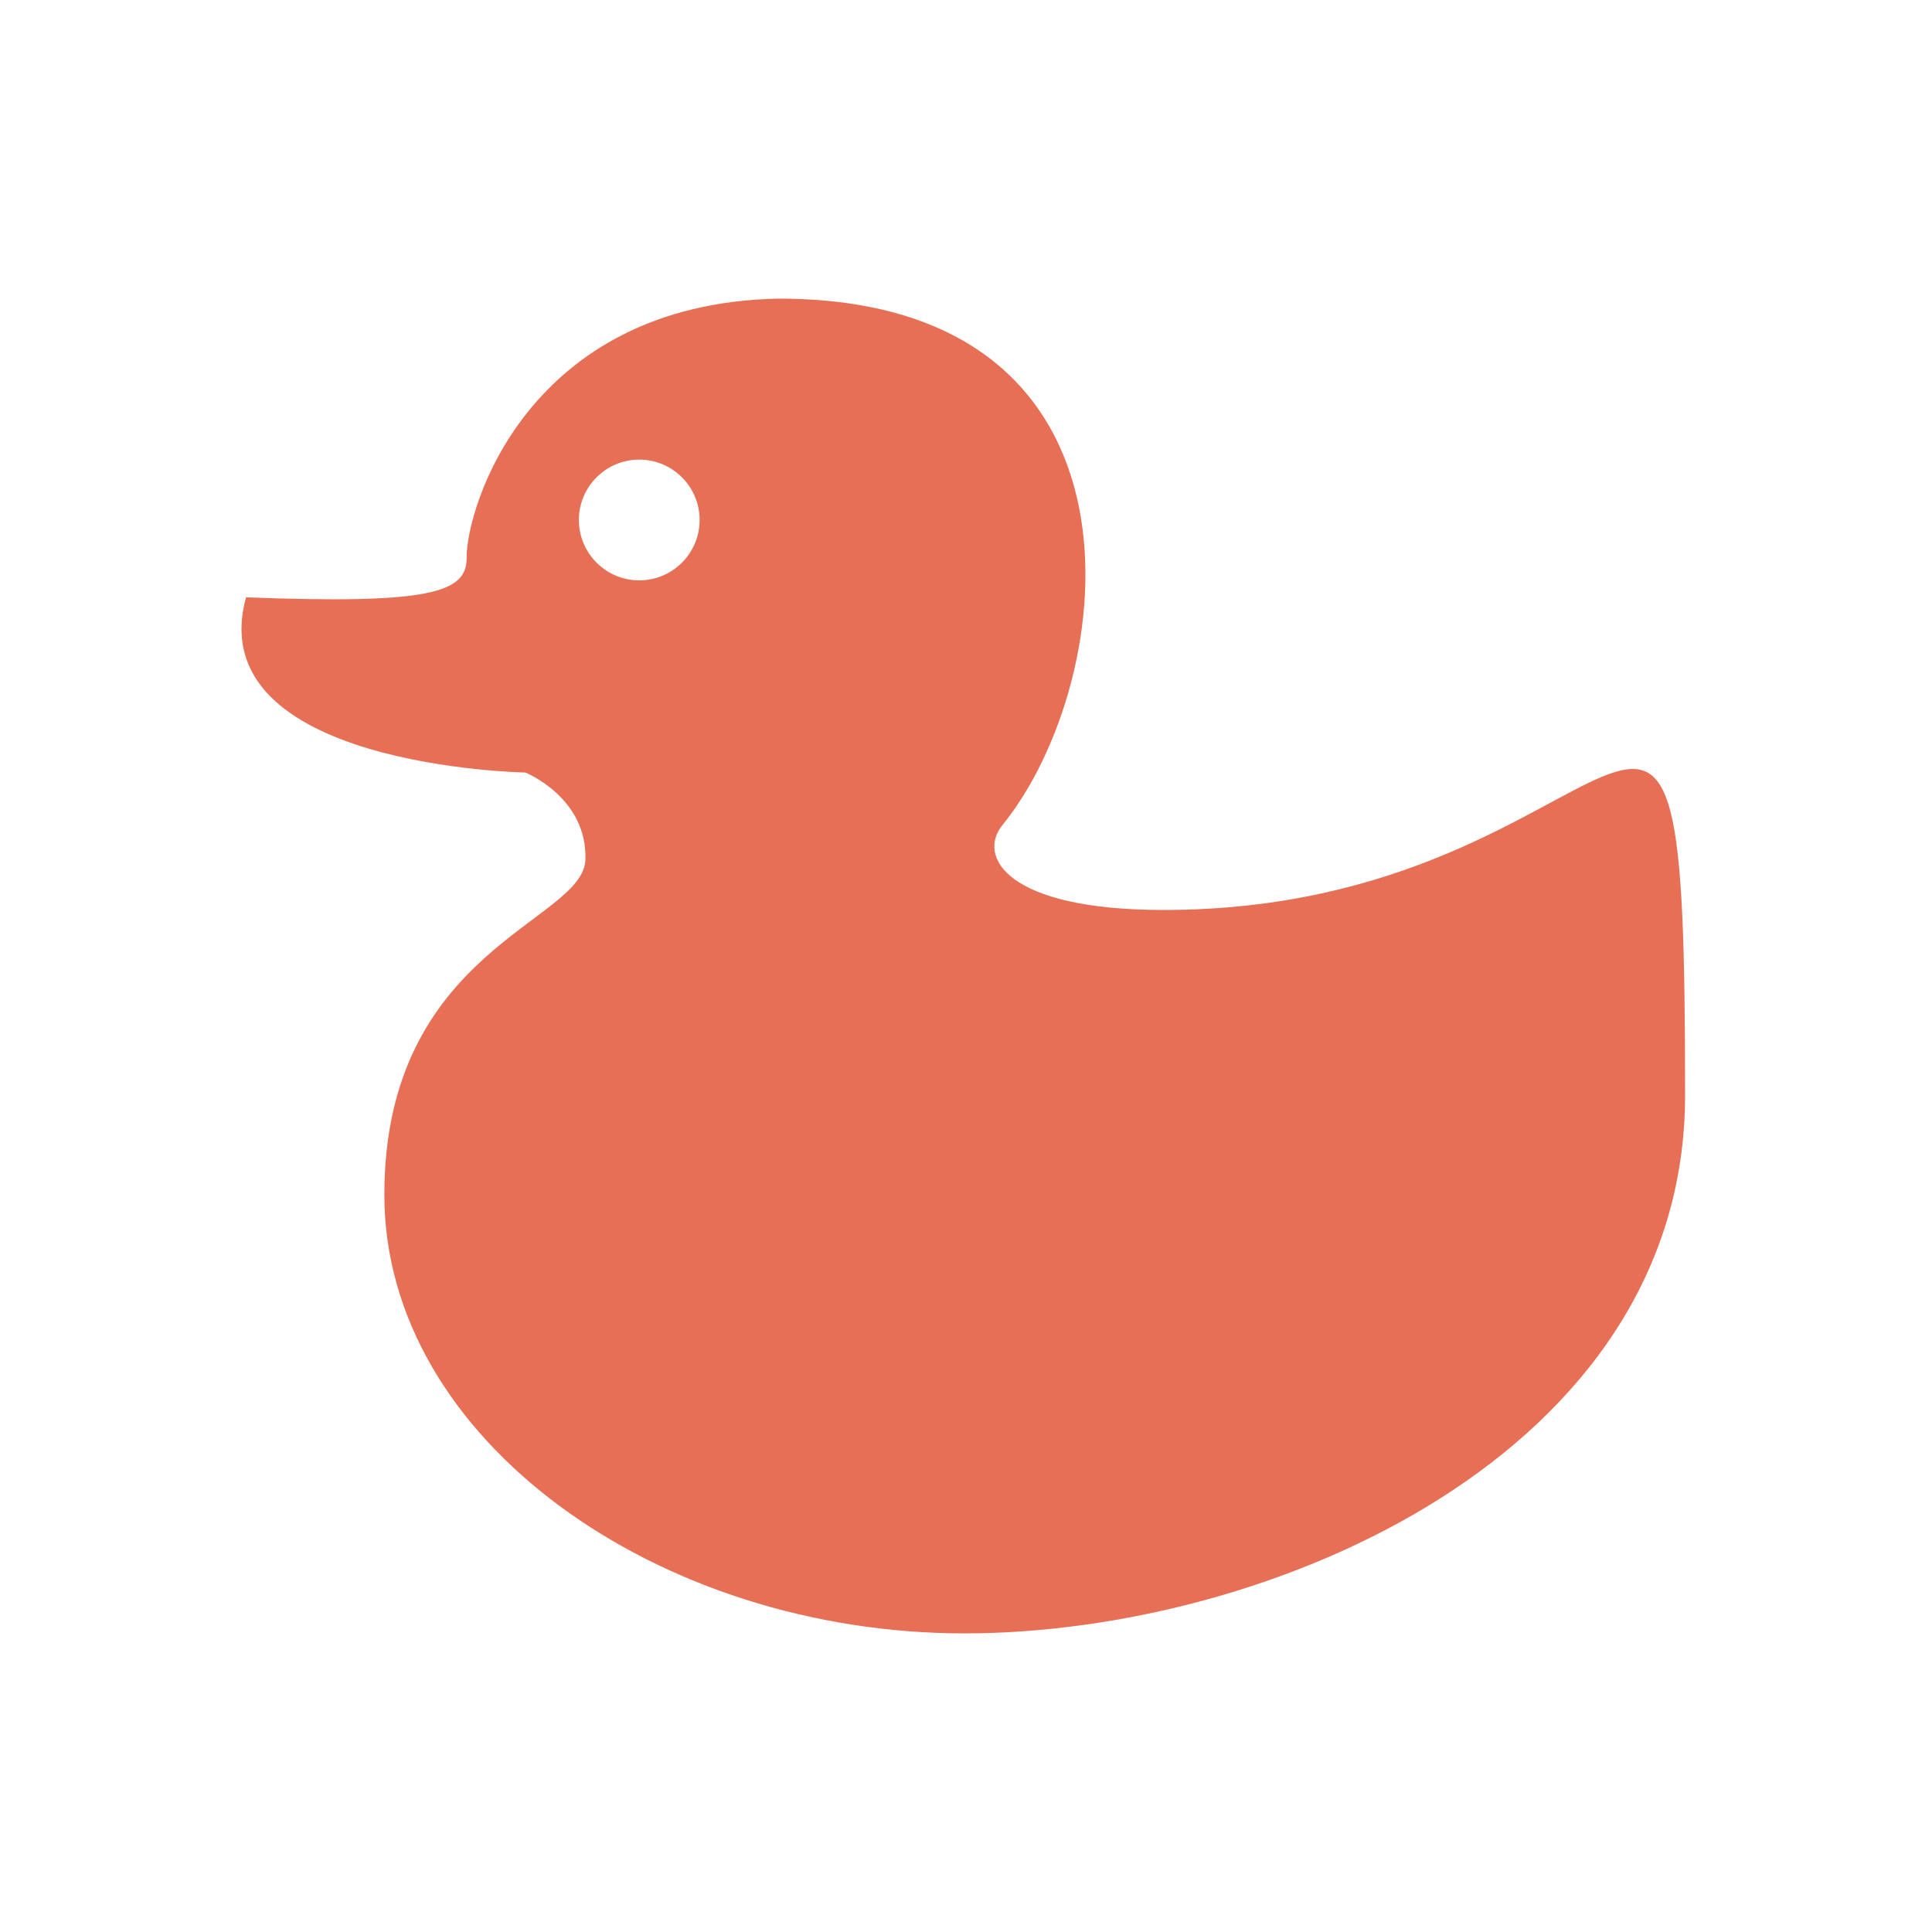
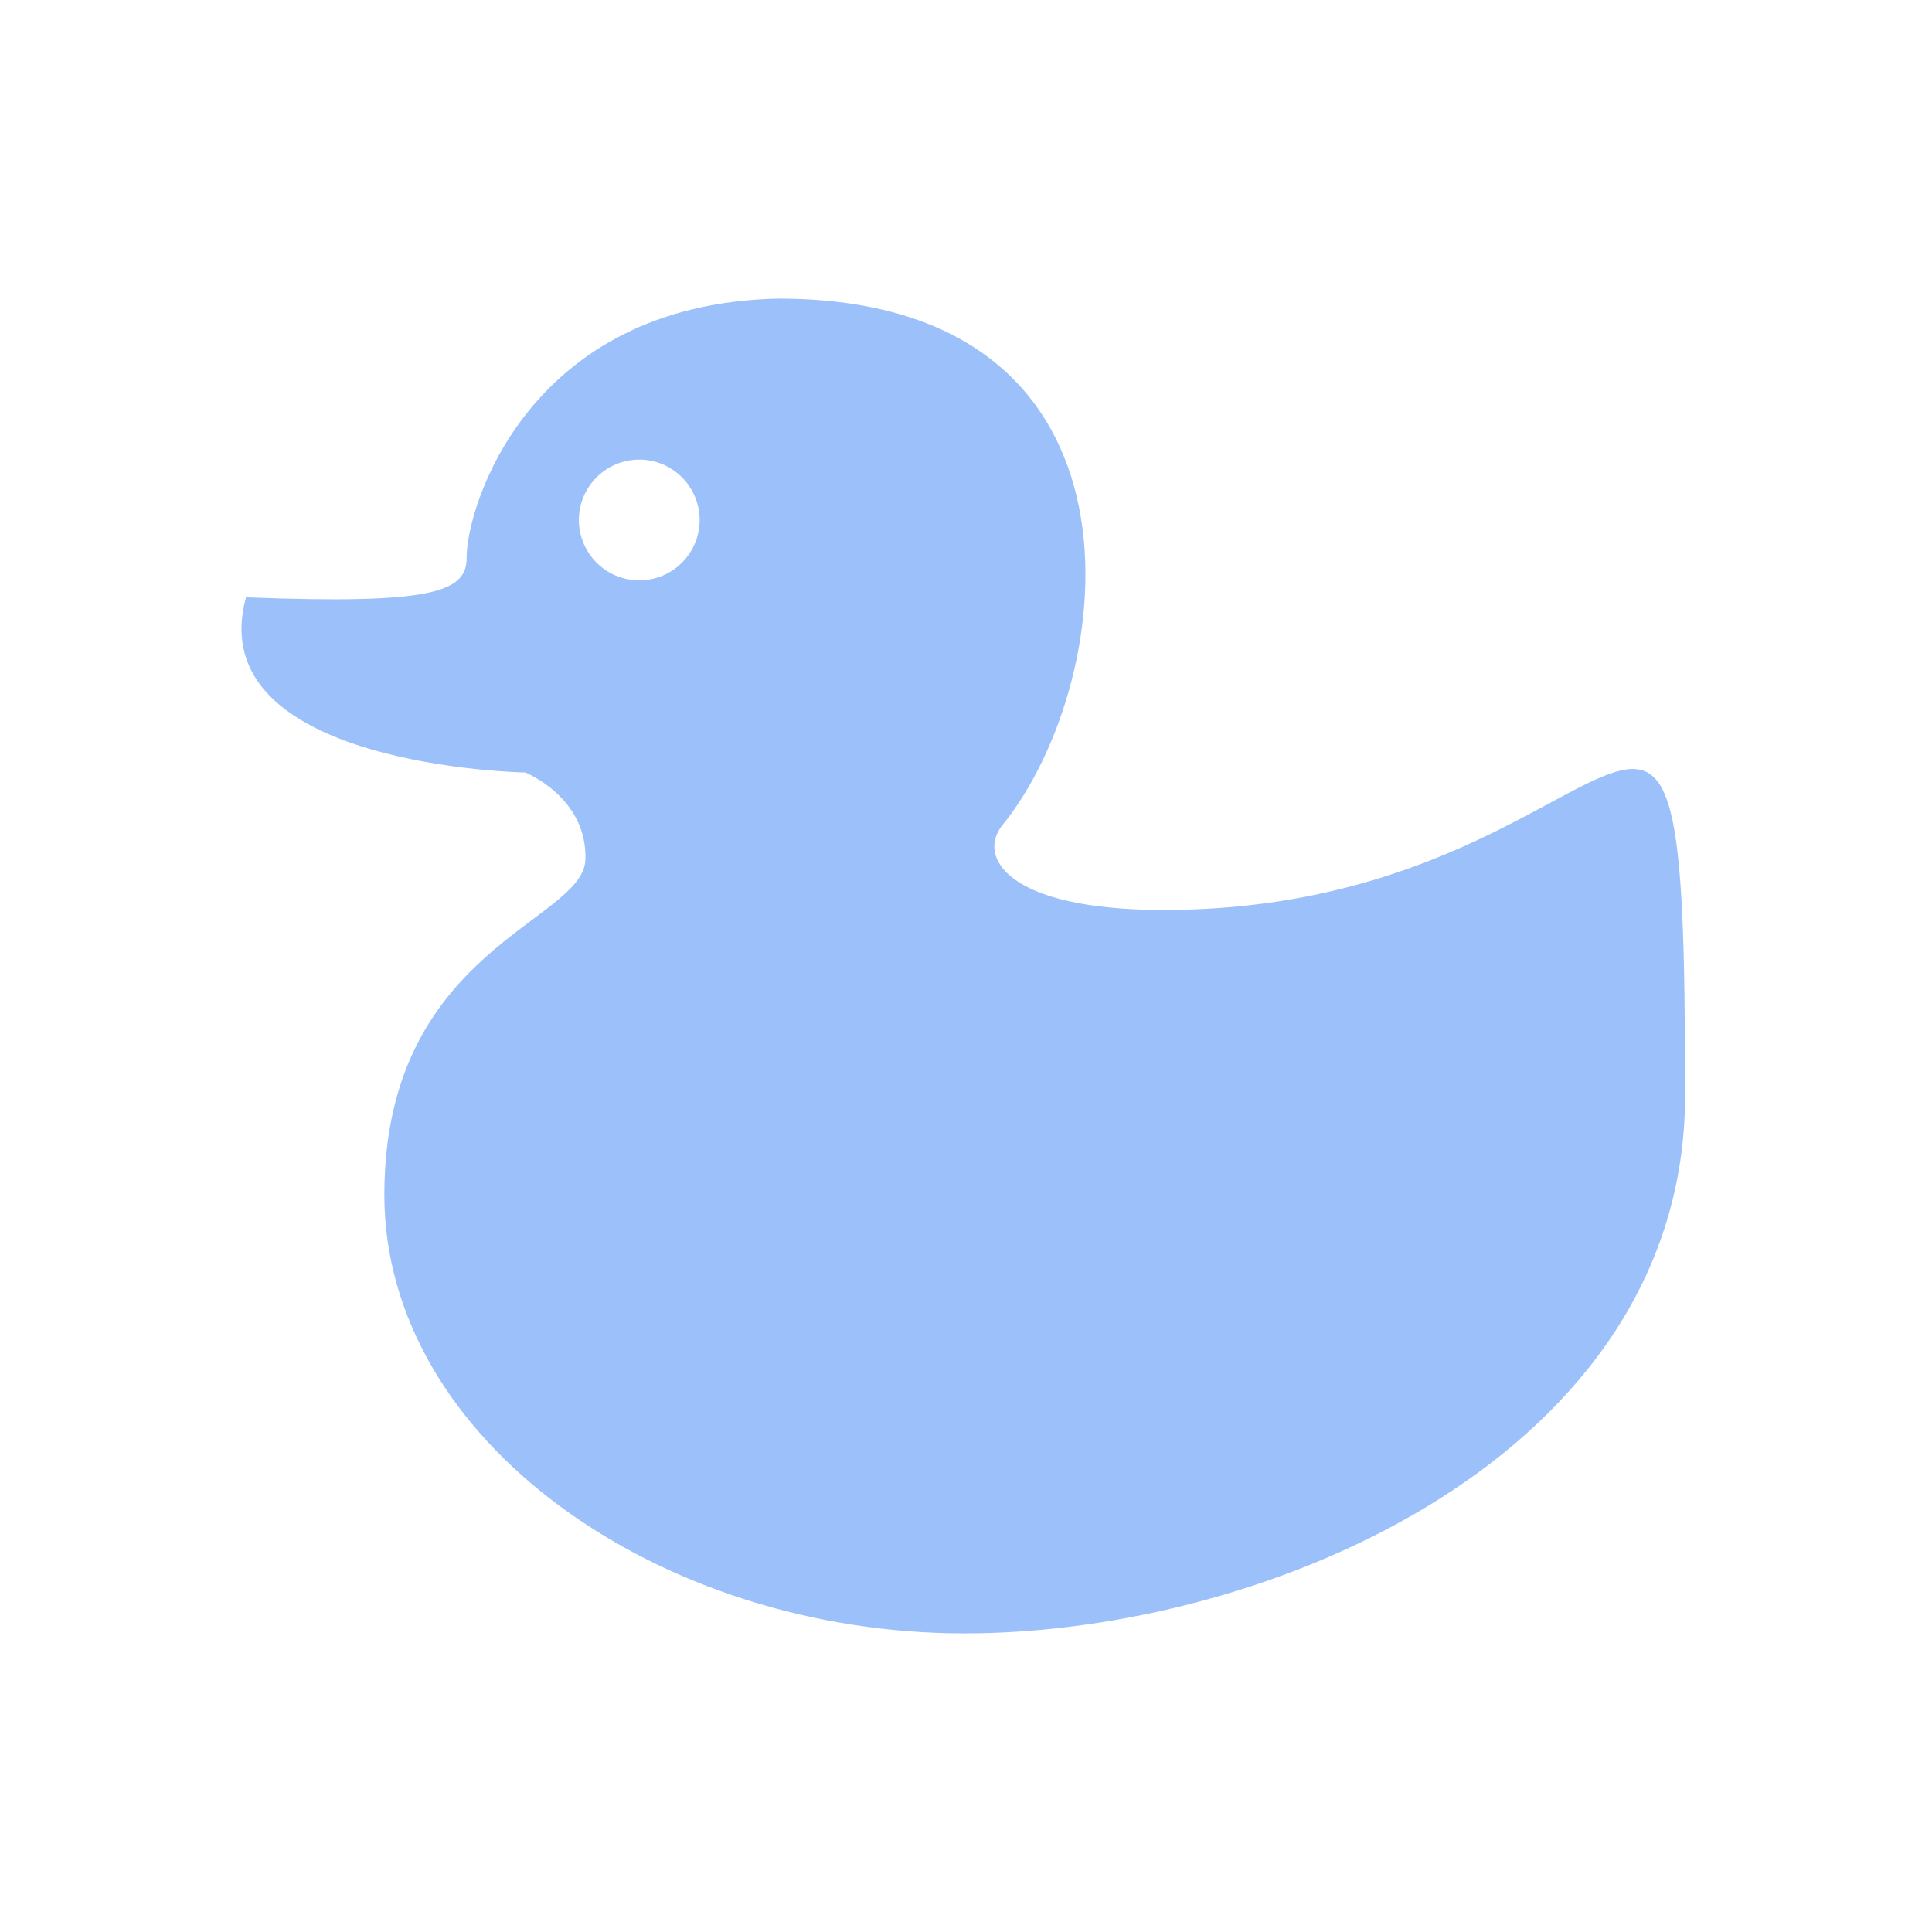
<svg xmlns="http://www.w3.org/2000/svg" width="512" height="512" viewBox="0 0 64 64" version="1.1">
-   <path fill="#E76F55" d="M17.406,25.591c0,0 2.059,0.83 1.986,2.891c-0.072,2.062 -6.66,2.957 -6.66,11.094c0,8.137 9.096,14.532 19.217,14.532c10.12,0 23.872,-5.932 23.872,-17.83c0,-19.976 -1.513,-6.134 -17.276,-6.134c-5.235,0 -6.169,-1.787 -5.342,-2.806c3.91,-4.811 5.342,-17.446 -7.42,-17.446c-8.327,0.173 -10.338,6.946 -10.325,8.587c0.008,1.153 -1.204,1.543 -7.308,1.308c-1.536,5.619 9.256,5.804 9.256,5.804Zm3.77,-10.366c1.104,0 2,0.897 2,2c0,1.104 -0.896,2 -2,2c-1.103,0 -2,-0.896 -2,-2c0,-1.103 0.897,-2 2,-2Z" />
+   <path fill="#3B82F680" d="M17.406,25.591c0,0 2.059,0.83 1.986,2.891c-0.072,2.062 -6.66,2.957 -6.66,11.094c0,8.137 9.096,14.532 19.217,14.532c10.12,0 23.872,-5.932 23.872,-17.83c0,-19.976 -1.513,-6.134 -17.276,-6.134c-5.235,0 -6.169,-1.787 -5.342,-2.806c3.91,-4.811 5.342,-17.446 -7.42,-17.446c-8.327,0.173 -10.338,6.946 -10.325,8.587c0.008,1.153 -1.204,1.543 -7.308,1.308c-1.536,5.619 9.256,5.804 9.256,5.804Zm3.77,-10.366c1.104,0 2,0.897 2,2c0,1.104 -0.896,2 -2,2c-1.103,0 -2,-0.896 -2,-2c0,-1.103 0.897,-2 2,-2Z" />
</svg>
